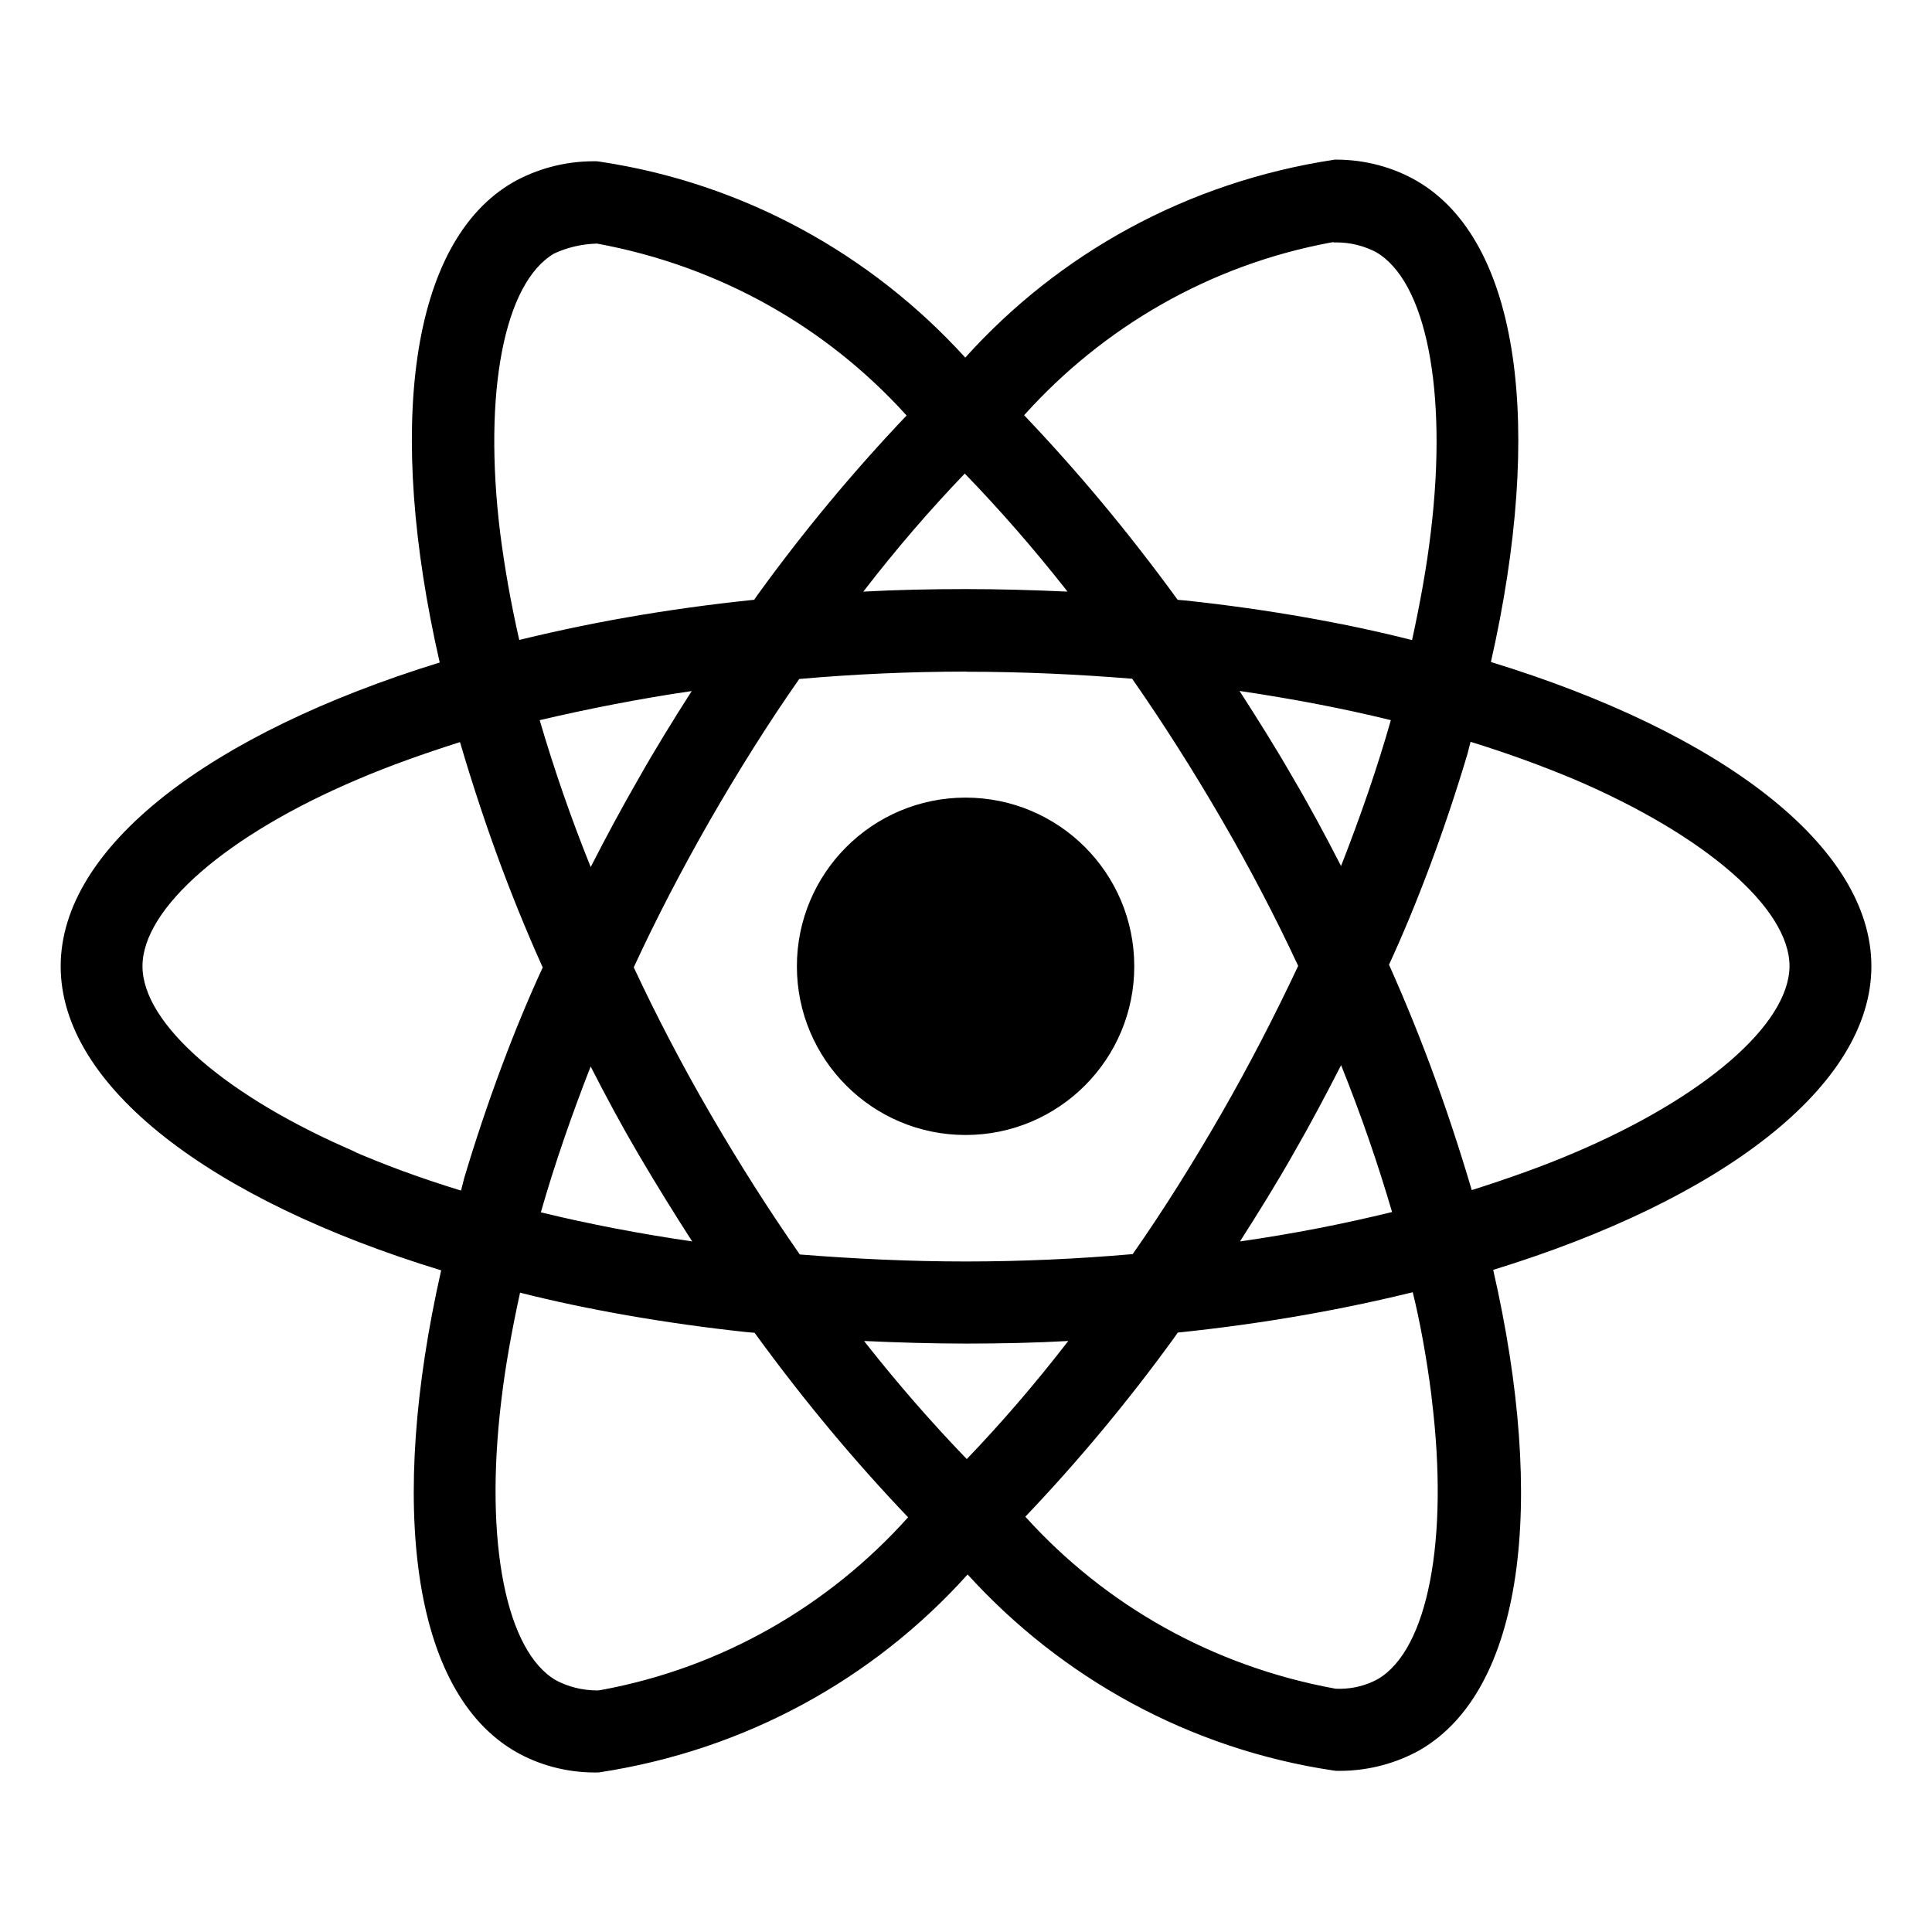
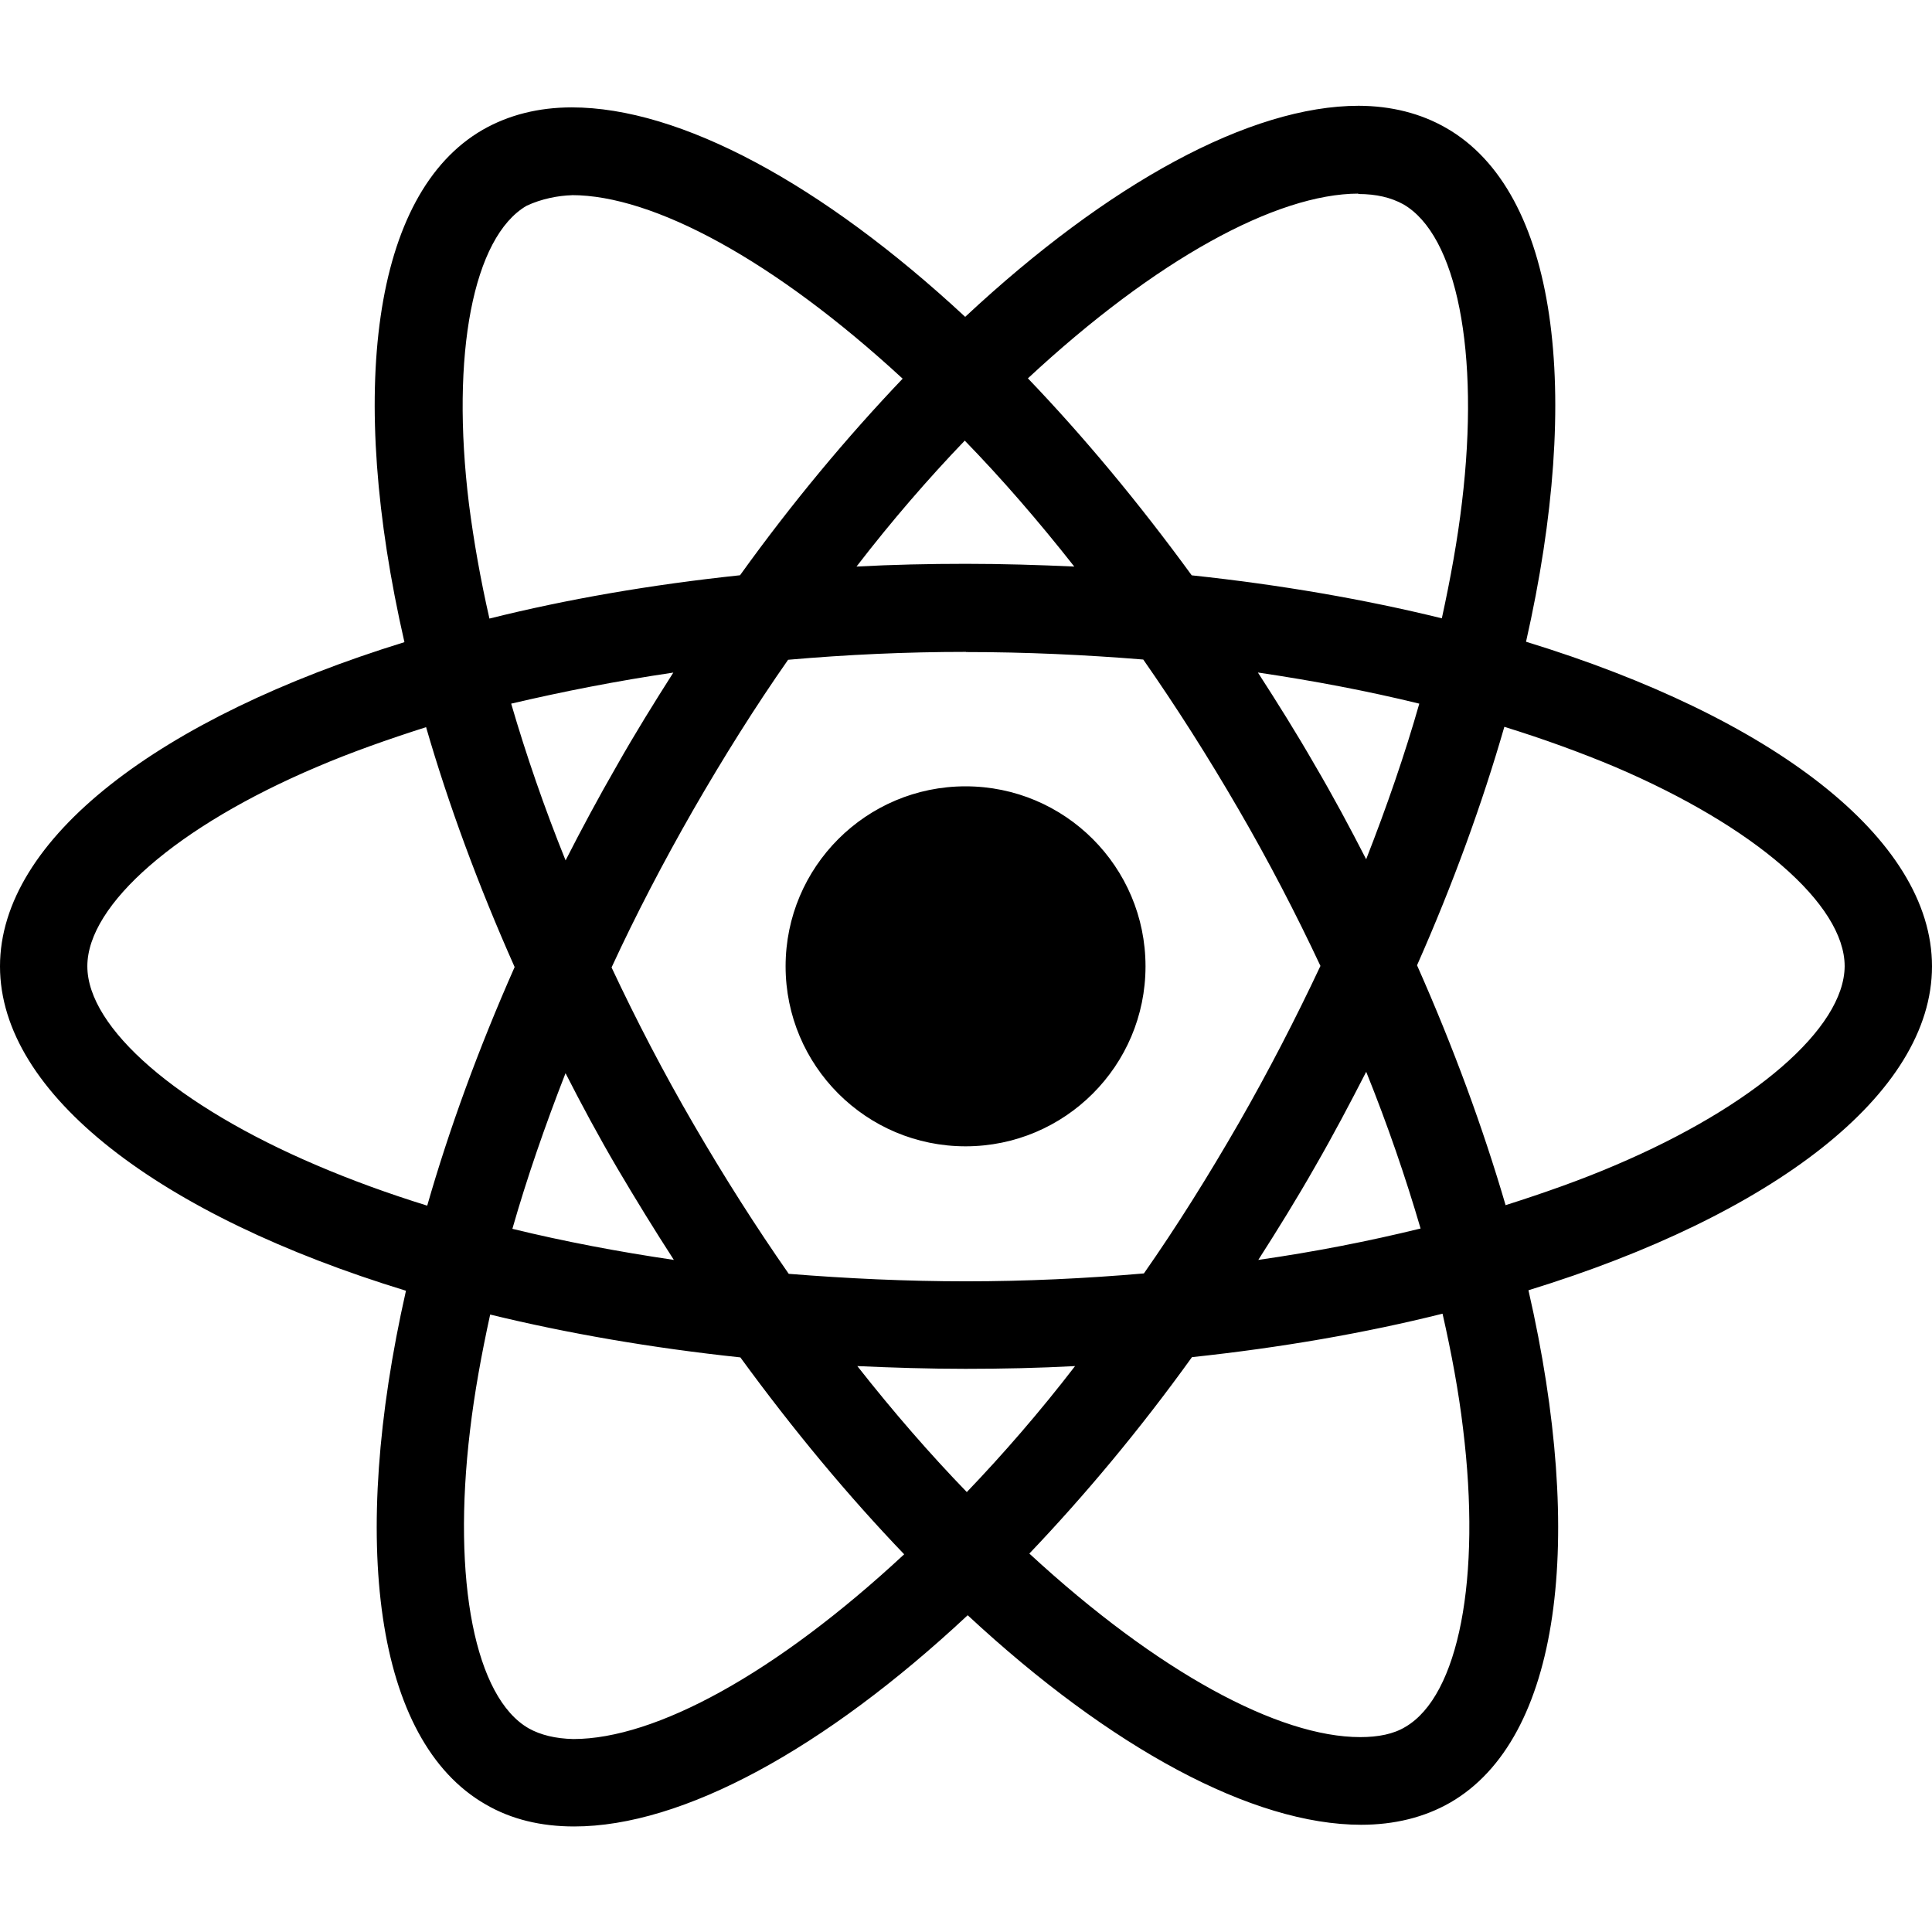
- <svg xmlns="http://www.w3.org/2000/svg" fill="#000000" width="800px" height="800px" viewBox="0 0 32 32" version="1.1">
-   <path d="M14.313 22.211c0.55 0.025 1.112 0.043 1.681 0.043 0.575 0 1.143-0.012 1.7-0.043-0.557 0.72-1.107 1.357-1.689 1.964l0.008-0.008c-0.579-0.6-1.135-1.238-1.659-1.902l-0.041-0.054zM8.615 21.411c1.083 0.275 2.404 0.509 3.752 0.653l0.131 0.011c0.825 1.133 1.659 2.13 2.554 3.068l-0.011-0.012c-1.311 1.463-3.080 2.491-5.081 2.86l-0.055 0.008c-0.004 0-0.008 0-0.012 0-0.248 0-0.482-0.061-0.687-0.169l0.008 0.004c-0.832-0.475-1.193-2.292-0.912-4.627 0.067-0.575 0.177-1.18 0.312-1.797zM23.398 21.398c0.118 0.474 0.229 1.078 0.308 1.692l0.009 0.086c0.287 2.334-0.067 4.149-0.892 4.634-0.184 0.102-0.404 0.162-0.638 0.162-0.023 0-0.046-0.001-0.069-0.002l0.003 0c-2.053-0.375-3.821-1.396-5.129-2.841l-0.007-0.008c0.879-0.923 1.707-1.918 2.466-2.965l0.058-0.084c1.476-0.154 2.799-0.392 4.088-0.717l-0.197 0.042zM9.784 17.666c0.25 0.49 0.512 0.978 0.8 1.468q0.431 0.731 0.881 1.428c-0.868-0.127-1.706-0.287-2.507-0.482 0.225-0.787 0.507-1.602 0.825-2.416zM22.212 17.641c0.331 0.821 0.612 1.64 0.845 2.434-0.8 0.196-1.645 0.362-2.519 0.487 0.3-0.469 0.6-0.952 0.881-1.447 0.281-0.487 0.544-0.985 0.795-1.475zM7.619 12.292c0.436 1.478 0.904 2.714 1.449 3.906l-0.075-0.182c-0.466 1.005-0.927 2.234-1.305 3.499l-0.052 0.205c-0.706-0.217-1.274-0.43-1.827-0.669l0.115 0.044c-2.164-0.921-3.564-2.132-3.564-3.092s1.4-2.177 3.564-3.094c0.525-0.225 1.1-0.428 1.694-0.617zM24.358 12.287c0.605 0.187 1.18 0.396 1.718 0.622 2.164 0.925 3.564 2.134 3.564 3.094-0.006 0.96-1.406 2.174-3.57 3.093-0.525 0.225-1.1 0.427-1.693 0.616-0.44-1.483-0.908-2.718-1.451-3.912l0.076 0.188c0.464-1.004 0.926-2.233 1.303-3.498l0.053-0.206zM20.53 11.444c0.869 0.129 1.706 0.287 2.507 0.484-0.225 0.79-0.506 1.602-0.825 2.416-0.25-0.487-0.512-0.978-0.8-1.467-0.281-0.49-0.581-0.967-0.881-1.432zM11.458 11.444c-0.3 0.471-0.6 0.953-0.88 1.45-0.281 0.487-0.544 0.977-0.794 1.467-0.331-0.82-0.612-1.637-0.845-2.433 0.8-0.187 1.643-0.354 2.518-0.482zM16 11.126c0.925 0 1.846 0.042 2.752 0.116q0.761 1.091 1.478 2.324 0.697 1.2 1.272 2.432c-0.385 0.819-0.807 1.637-1.266 2.437-0.475 0.825-0.966 1.61-1.475 2.337-0.91 0.079-1.832 0.122-2.762 0.122-0.925 0-1.846-0.044-2.752-0.116-0.507-0.727-1.002-1.505-1.478-2.324q-0.697-1.2-1.272-2.432c0.379-0.821 0.807-1.641 1.266-2.442 0.475-0.825 0.966-1.607 1.475-2.334 0.91-0.080 1.832-0.122 2.762-0.122zM15.981 7.845c0.58 0.6 1.136 1.237 1.659 1.901l0.040 0.053c-0.55-0.025-1.112-0.042-1.681-0.042-0.575 0-1.143 0.012-1.7 0.042 0.556-0.72 1.106-1.357 1.689-1.964l-0.008 0.008zM9.88 4.033c2.053 0.376 3.82 1.397 5.129 2.841l0.007 0.008c-0.879 0.924-1.707 1.919-2.466 2.968l-0.058 0.084c-1.475 0.153-2.798 0.389-4.086 0.714l0.196-0.042c-0.14-0.612-0.244-1.205-0.317-1.774-0.287-2.334 0.067-4.149 0.892-4.632 0.206-0.097 0.447-0.157 0.701-0.165l0.003-0zM22.090 4.008v0.008c0.013-0 0.028-0.001 0.044-0.001 0.239 0 0.464 0.059 0.662 0.163l-0.008-0.004c0.832 0.477 1.193 2.293 0.912 4.629-0.067 0.575-0.177 1.181-0.312 1.799-1.085-0.278-2.406-0.513-3.754-0.656l-0.128-0.011c-0.826-1.134-1.66-2.131-2.555-3.070l0.012 0.012c1.311-1.46 3.077-2.488 5.074-2.859l0.056-0.009zM22.096 2.646c-2.442 0.371-4.556 1.557-6.1 3.268l-0.008 0.009c-1.555-1.71-3.669-2.888-6.051-3.245l-0.056-0.007c-0.013-0-0.029-0-0.045-0-0.491 0-0.952 0.129-1.351 0.355l0.014-0.007c-1.718 0.991-2.103 4.079-1.216 7.954-3.804 1.175-6.278 3.053-6.278 5.032 0 1.987 2.487 3.87 6.302 5.036-0.88 3.89-0.487 6.983 1.235 7.973 0.378 0.217 0.832 0.344 1.315 0.344 0.022 0 0.044-0 0.065-0.001l-0.003 0c2.442-0.371 4.556-1.558 6.1-3.27l0.008-0.009c1.555 1.711 3.669 2.889 6.051 3.246l0.056 0.007c0.015 0 0.034 0 0.052 0 0.488 0 0.947-0.128 1.344-0.351l-0.014 0.007c1.717-0.99 2.103-4.078 1.216-7.954 3.79-1.165 6.264-3.047 6.264-5.029 0-1.987-2.487-3.87-6.302-5.039 0.88-3.886 0.487-6.982-1.235-7.973-0.382-0.219-0.84-0.348-1.328-0.348-0.013 0-0.026 0-0.039 0l0.002-0zM18.787 16.005c0 1.543-1.251 2.794-2.794 2.794s-2.794-1.251-2.794-2.794c0-1.543 1.251-2.794 2.794-2.794 0.772 0 1.47 0.313 1.976 0.818v0c0.506 0.506 0.818 1.204 0.818 1.976 0 0 0 0 0 0v0z" />
+ <svg xmlns="http://www.w3.org/2000/svg" role="img" viewBox="0 0 24 24">
+   <path d="M14.23 12.004a2.236 2.236 0 0 1-2.235 2.236 2.236 2.236 0 0 1-2.236-2.236 2.236 2.236 0 0 1 2.235-2.236 2.236 2.236 0 0 1 2.236 2.236zm2.648-10.69c-1.346 0-3.107.96-4.888 2.622-1.78-1.653-3.542-2.602-4.887-2.602-.41 0-.783.093-1.106.278-1.375.793-1.683 3.264-.973 6.365C1.98 8.917 0 10.42 0 12.004c0 1.59 1.99 3.097 5.043 4.03-.704 3.113-.39 5.588.988 6.38.32.187.69.275 1.102.275 1.345 0 3.107-.96 4.888-2.624 1.78 1.654 3.542 2.603 4.887 2.603.41 0 .783-.09 1.106-.275 1.374-.792 1.683-3.263.973-6.365C22.02 15.096 24 13.59 24 12.004c0-1.59-1.99-3.097-5.043-4.032.704-3.11.39-5.587-.988-6.38-.318-.184-.688-.277-1.092-.278zm-.005 1.09v.006c.225 0 .406.044.558.127.666.382.955 1.835.73 3.704-.054.46-.142.945-.25 1.44-.96-.236-2.006-.417-3.107-.534-.66-.905-1.345-1.727-2.035-2.447 1.592-1.48 3.087-2.292 4.105-2.295zm-9.77.02c1.012 0 2.514.808 4.11 2.28-.686.72-1.37 1.537-2.02 2.442-1.107.117-2.154.298-3.113.538-.112-.49-.195-.964-.254-1.42-.23-1.868.054-3.32.714-3.707.19-.09.4-.127.563-.132zm4.882 3.05c.455.468.91.992 1.36 1.564-.44-.02-.89-.034-1.345-.034-.46 0-.915.01-1.36.034.44-.572.895-1.096 1.345-1.565zM12 8.1c.74 0 1.477.034 2.202.093.406.582.802 1.203 1.183 1.86.372.64.71 1.29 1.018 1.946-.308.655-.646 1.31-1.013 1.95-.38.66-.773 1.288-1.18 1.87-.728.063-1.466.098-2.21.098-.74 0-1.477-.035-2.202-.093-.406-.582-.802-1.204-1.183-1.86-.372-.64-.71-1.29-1.018-1.946.303-.657.646-1.313 1.013-1.954.38-.66.773-1.286 1.18-1.868.728-.064 1.466-.098 2.21-.098zm-3.635.254c-.24.377-.48.763-.704 1.16-.225.39-.435.782-.635 1.174-.265-.656-.49-1.31-.676-1.947.64-.15 1.315-.283 2.015-.386zm7.26 0c.695.103 1.365.23 2.006.387-.18.632-.405 1.282-.66 1.933-.2-.39-.41-.783-.64-1.174-.225-.392-.465-.774-.705-1.146zm3.063.675c.484.15.944.317 1.375.498 1.732.74 2.852 1.708 2.852 2.476-.005.768-1.125 1.74-2.857 2.475-.42.18-.88.342-1.355.493-.28-.958-.646-1.956-1.1-2.98.45-1.017.81-2.01 1.085-2.964zm-13.395.004c.278.96.645 1.957 1.1 2.98-.45 1.017-.812 2.01-1.086 2.964-.484-.15-.944-.318-1.37-.5-1.732-.737-2.852-1.706-2.852-2.474 0-.768 1.12-1.742 2.852-2.476.42-.18.88-.342 1.356-.494zm11.678 4.28c.265.657.49 1.312.676 1.948-.64.157-1.316.29-2.016.39.24-.375.48-.762.705-1.158.225-.39.435-.788.636-1.18zm-9.945.02c.2.392.41.783.64 1.175.23.39.465.772.705 1.143-.695-.102-1.365-.23-2.006-.386.18-.63.406-1.282.66-1.933zM17.92 16.32c.112.493.2.968.254 1.423.23 1.868-.054 3.32-.714 3.708-.147.09-.338.128-.563.128-1.012 0-2.514-.807-4.11-2.28.686-.72 1.37-1.536 2.02-2.44 1.107-.118 2.154-.3 3.113-.54zm-11.83.01c.96.234 2.006.415 3.107.532.66.905 1.345 1.727 2.035 2.446-1.595 1.483-3.092 2.295-4.11 2.295-.22-.005-.406-.05-.553-.132-.666-.38-.955-1.834-.73-3.703.054-.46.142-.944.25-1.438zm4.56.64c.44.02.89.034 1.345.034.46 0 .915-.01 1.36-.034-.44.572-.895 1.095-1.345 1.565-.455-.47-.91-.993-1.36-1.565z" />
</svg>
